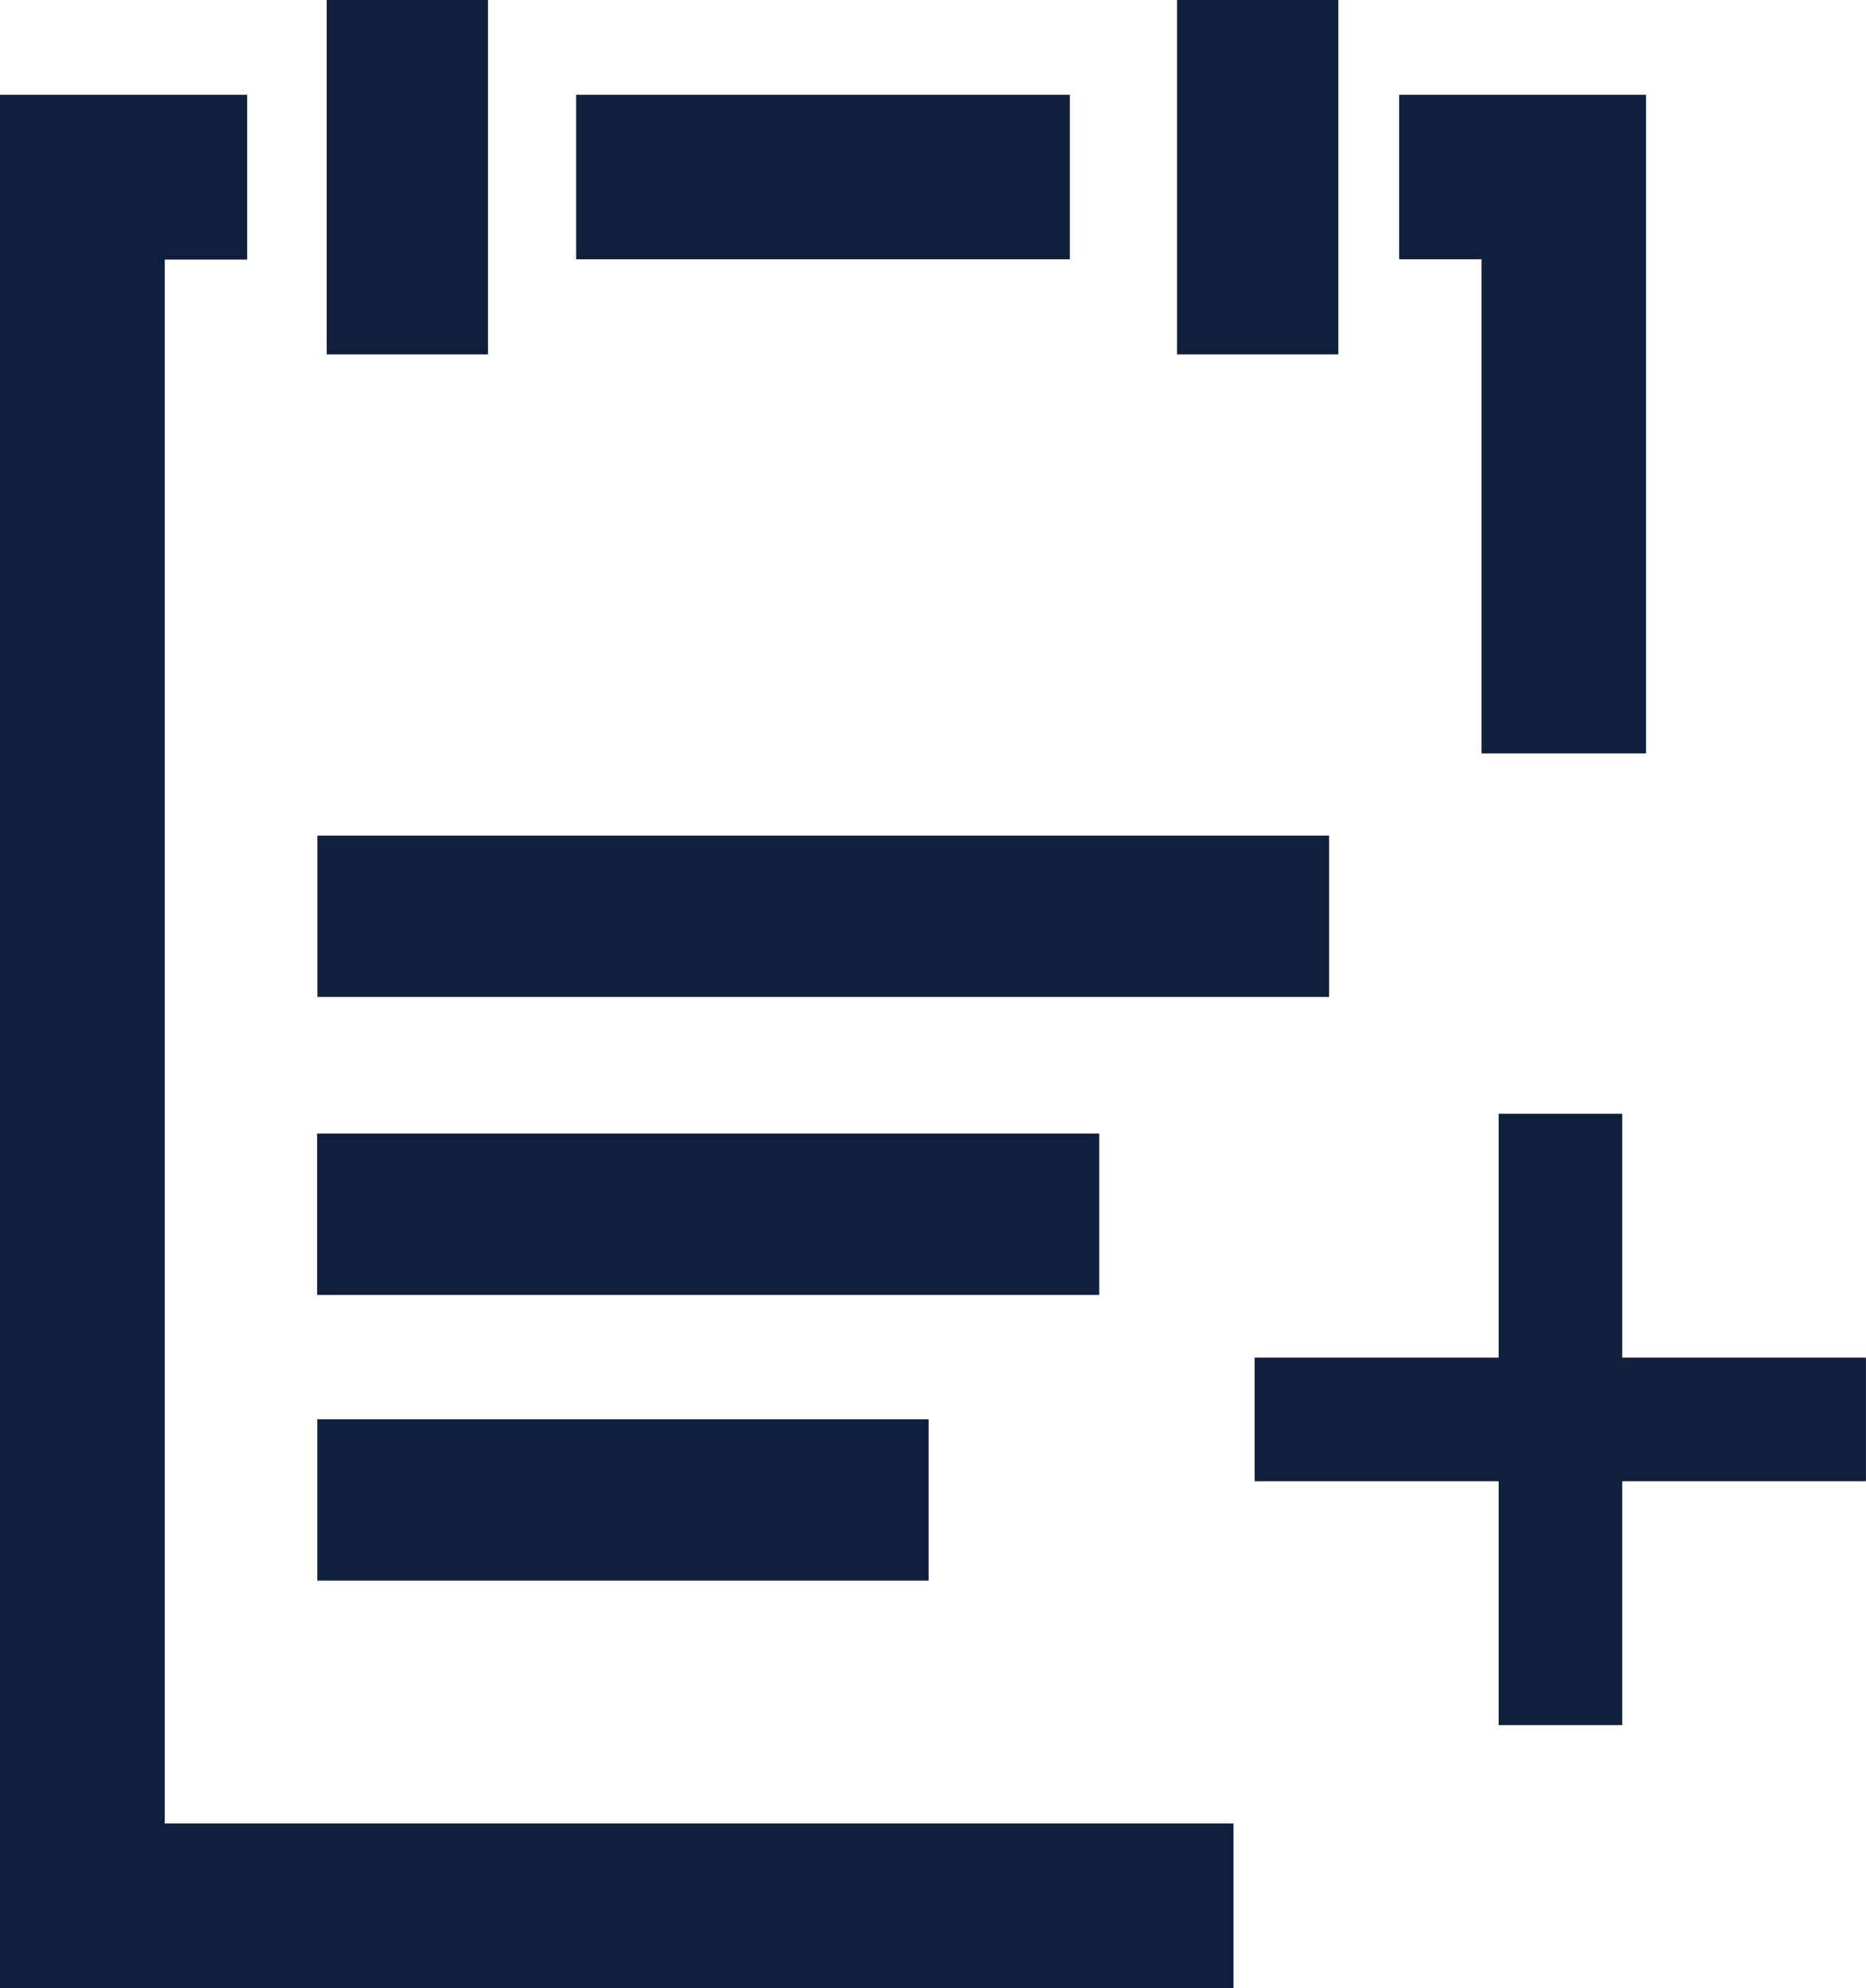
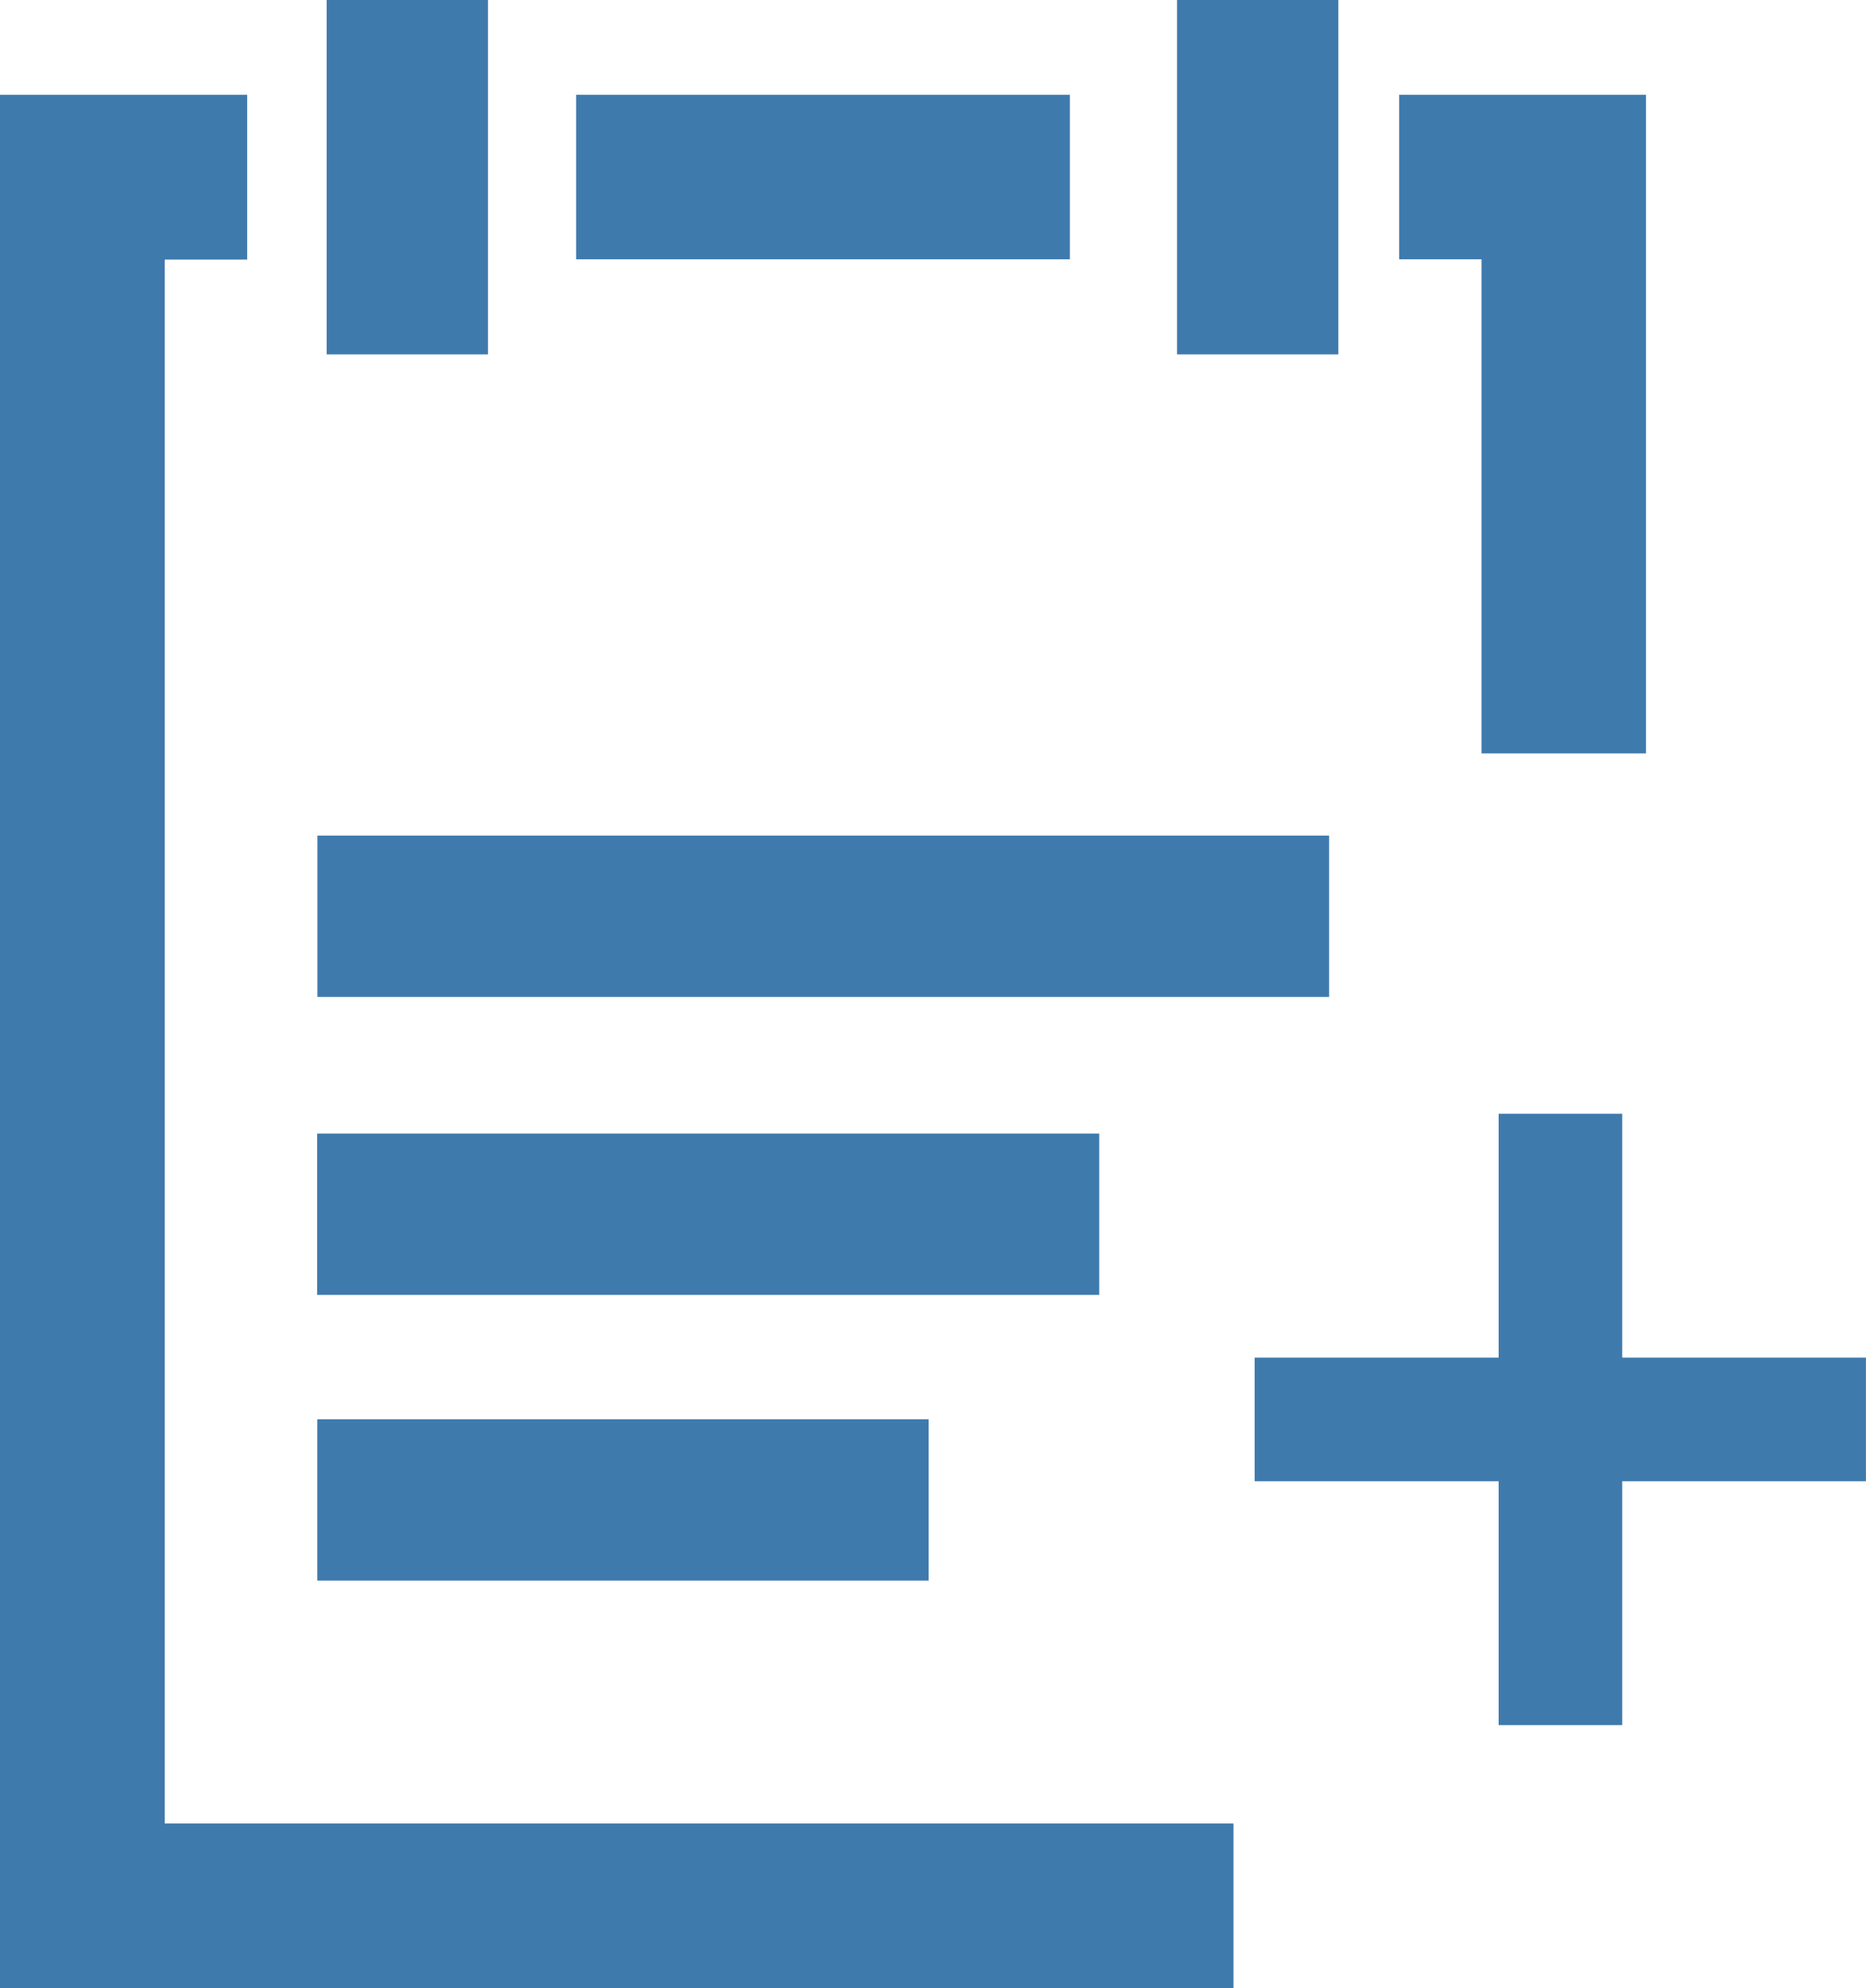
<svg xmlns="http://www.w3.org/2000/svg" id="Layer_1" data-name="Layer 1" viewBox="0 0 647.75 690">
  <defs>
    <style>
      .cls-1 {
-         fill: #0f1f3c;
+         fill: #3F7AAD;
      }
    </style>
  </defs>
  <path class="cls-1" d="M57.2,90.1h28.6V32.9H0V690H428.2v-57.1H57.2V90.1Zm457.1,171.4h57.1V32.9h-85.7v57.1h28.6v171.5ZM200,32.9h171.4v57.1H200V32.9Z" />
  <g>
    <rect class="cls-1" x="113.4" width="56" height="123" />
    <rect class="cls-1" x="408.6" width="56" height="123" />
    <rect class="cls-1" x="110.19" y="290.02" width="351.2" height="56" />
    <rect class="cls-1" x="110.09" y="393.44" width="271.5" height="56" />
    <rect class="cls-1" x="110.16" y="492.6" width="212.2" height="56" />
    <rect class="cls-1" x="520.25" y="386.56" width="42.9" height="212.2" />
    <rect class="cls-1" x="435.55" y="471.21" width="212.2" height="42.9" />
  </g>
</svg>
